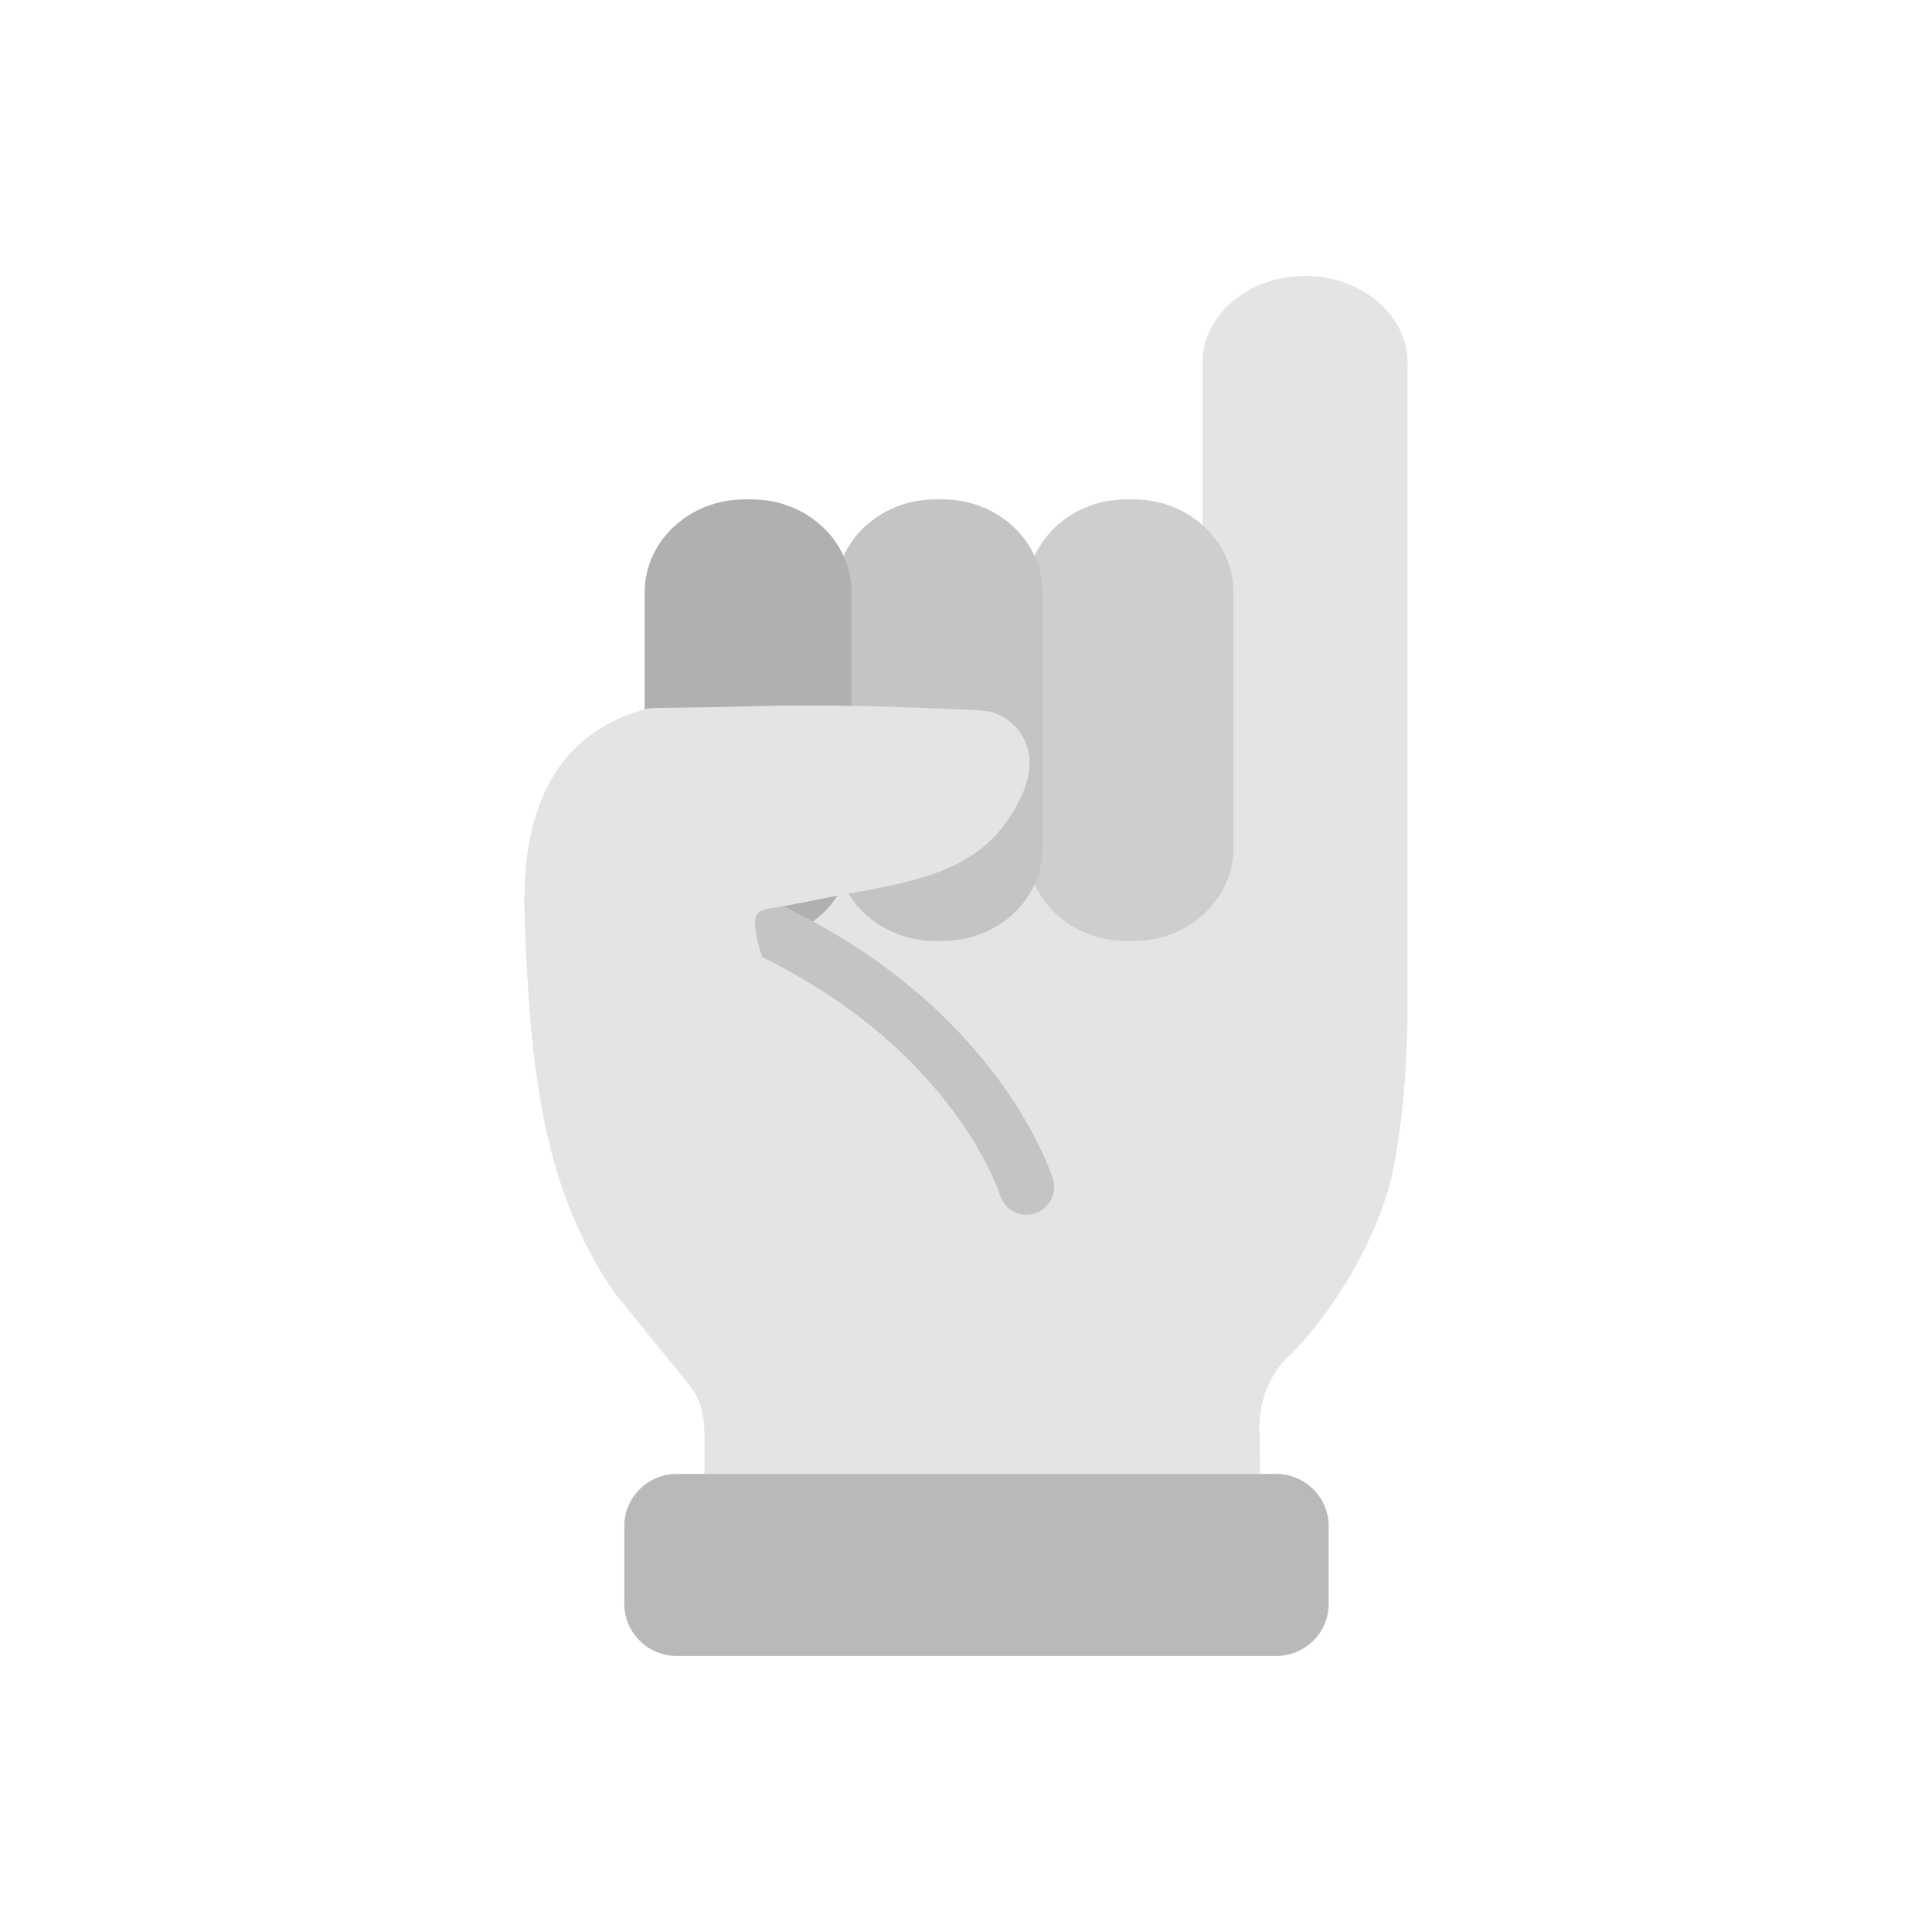
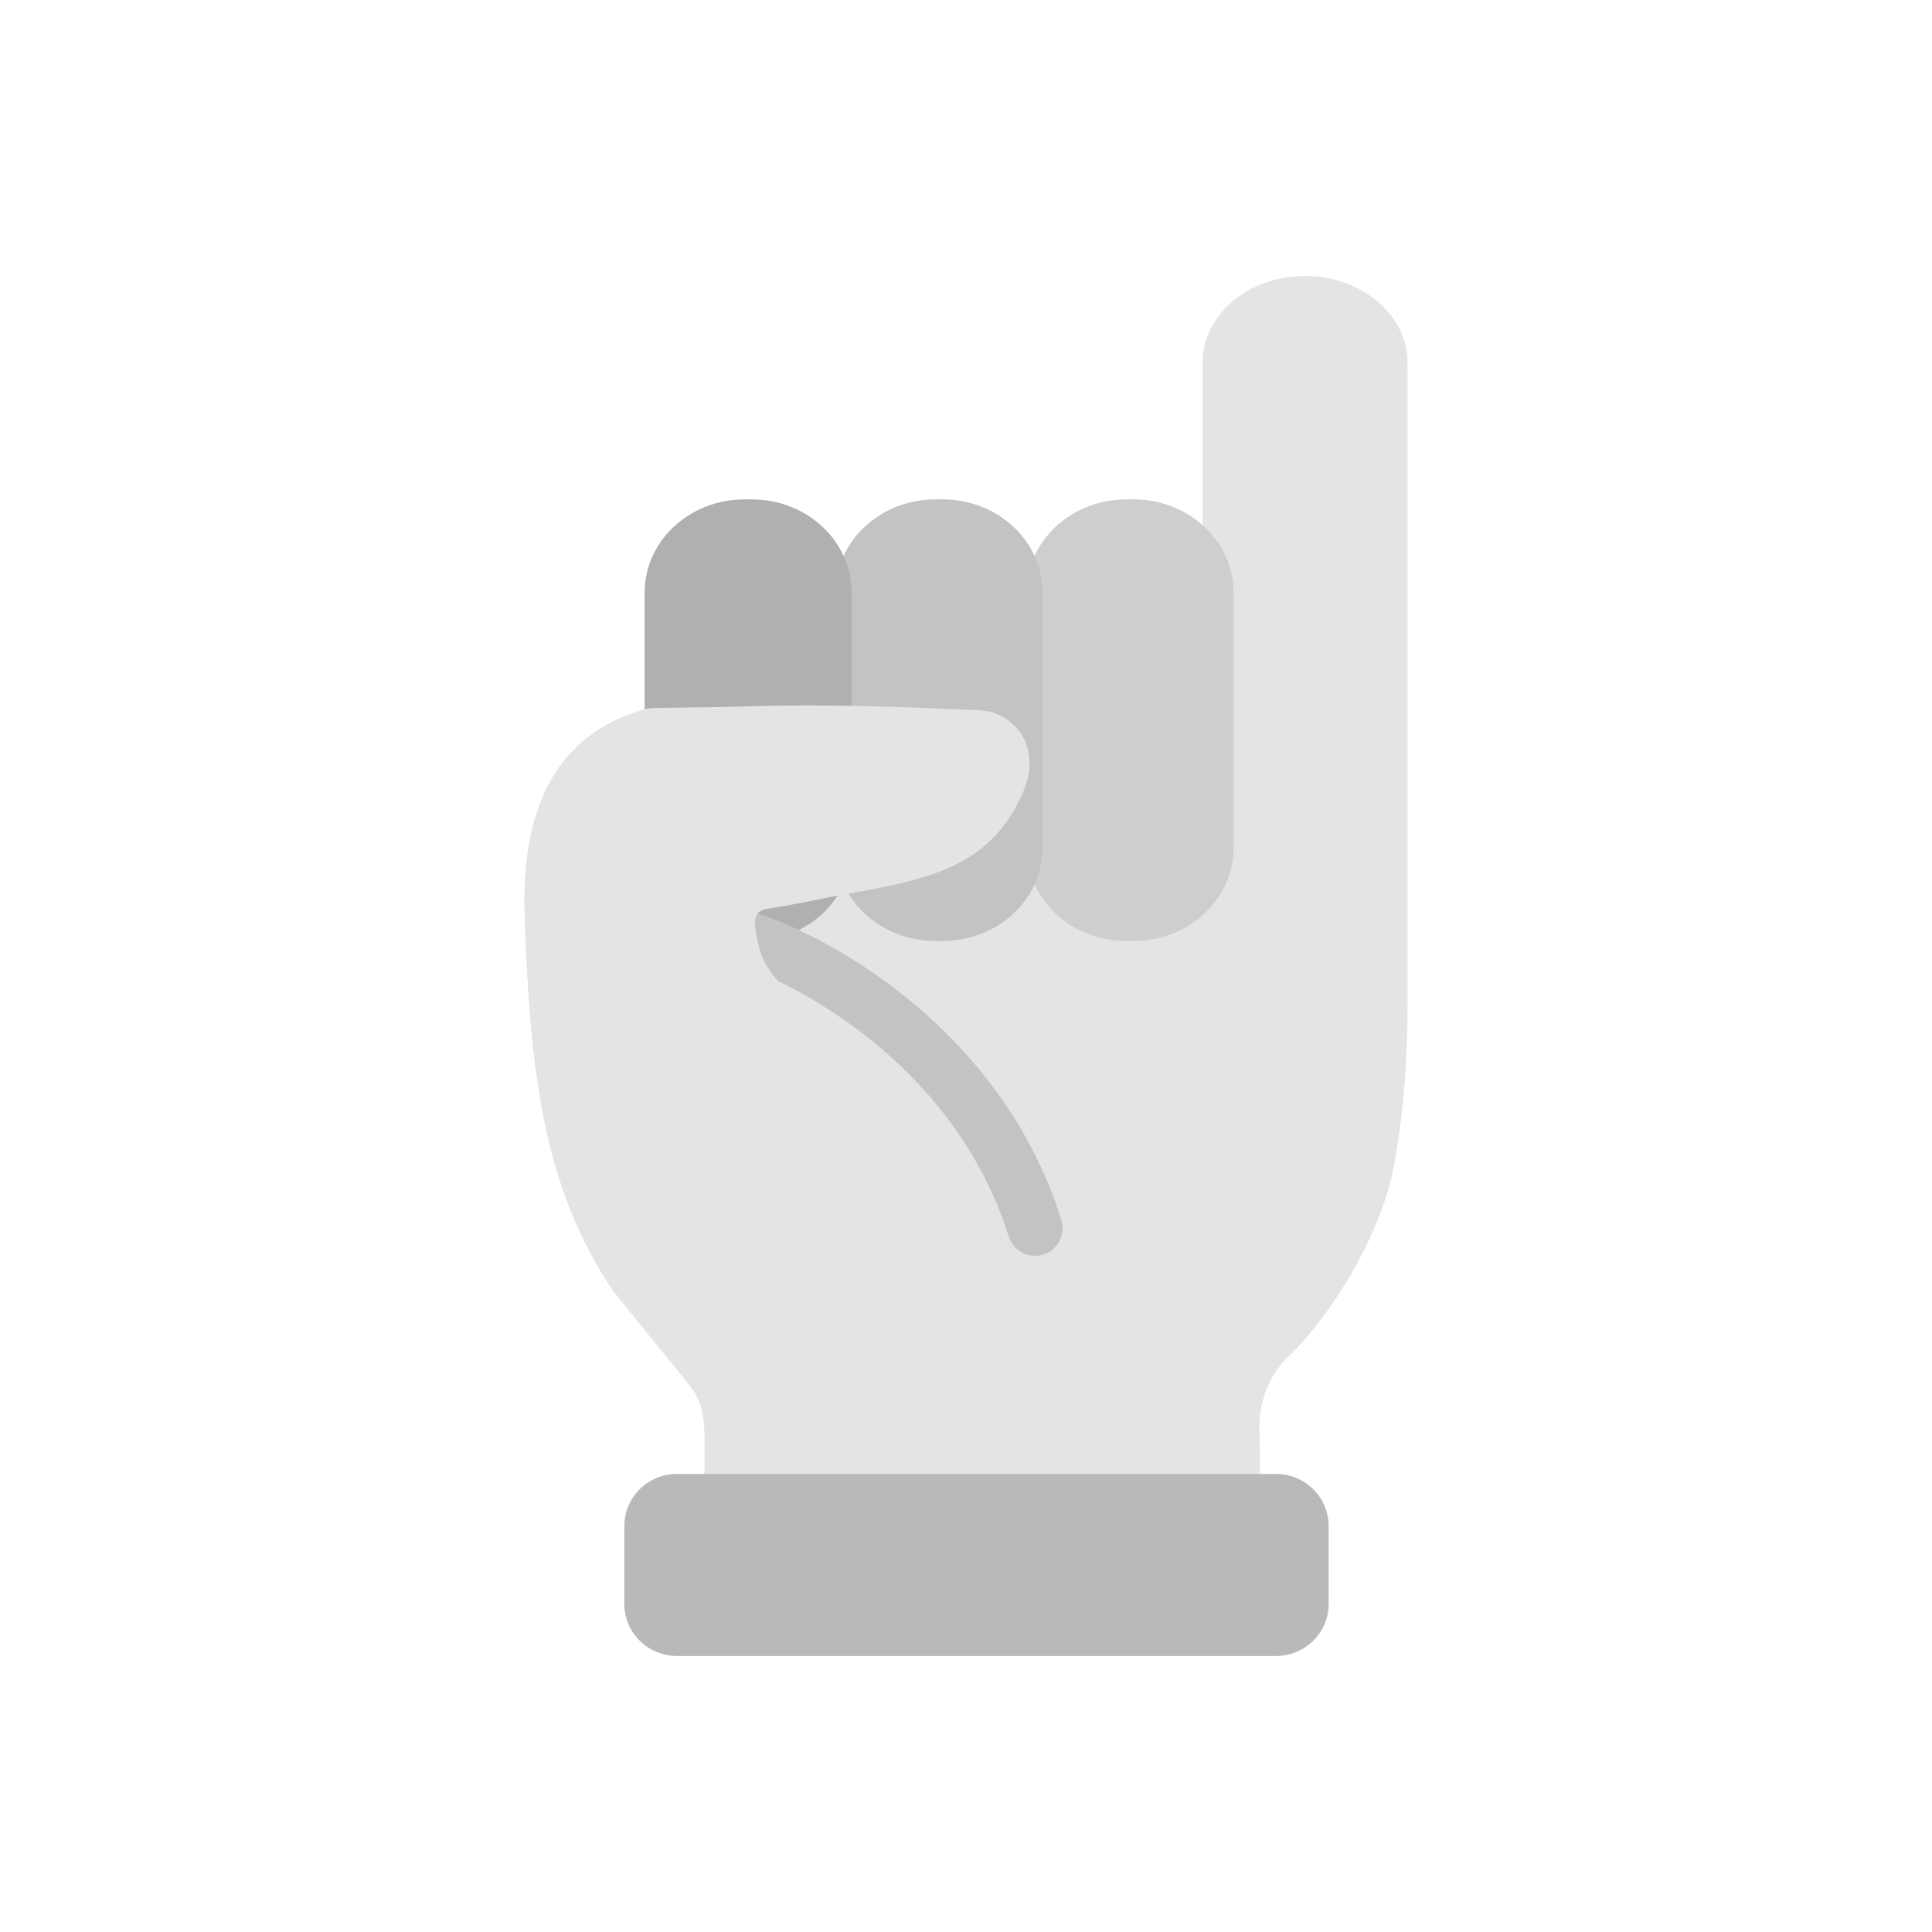
<svg xmlns="http://www.w3.org/2000/svg" width="70" height="70" viewBox="0 0 70 70" fill="none">
  <path d="M23.274 25.719C25.132 25.138 38.61 25.887 38.61 25.887L41.065 25.212L43.57 25.992V13.148C43.57 11.409 45.233 10 47.285 10C49.337 10 51 11.409 51 13.148V36.529C51 36.54 50.997 36.55 50.997 36.561C50.989 38.277 50.885 40.094 50.531 42.113C50.045 44.885 48.055 47.846 46.728 49.101C45.401 50.356 45.644 52.061 45.644 52.061L45.664 56.763H25.525V52.304C25.525 51.63 25.536 50.901 25.006 50.227C24.475 49.552 24.112 49.123 22.21 46.763C19.645 42.941 19.21 38.712 19.011 33.24C18.811 27.769 21.417 26.3 23.274 25.719Z" fill="#E4E4E4" />
  <path d="M37.192 30.719C37.192 32.583 38.811 34.094 40.808 34.094H41.076C43.073 34.094 44.692 32.583 44.692 30.719V21.469C44.692 19.605 43.073 18.094 41.076 18.094H40.808C38.811 18.094 37.192 19.605 37.192 21.469V30.719Z" fill="#CECECE" />
-   <path d="M30.274 30.719C30.274 32.583 31.893 34.094 33.89 34.094H34.158C36.155 34.094 37.774 32.583 37.774 30.719V21.469C37.774 19.605 36.155 18.094 34.158 18.094H33.89C31.893 18.094 30.274 19.605 30.274 21.469V30.719Z" fill="#C4C4C4" />
+   <path d="M30.274 30.719C30.274 32.583 31.893 34.094 33.89 34.094H34.158C36.155 34.094 37.774 32.583 37.774 30.719V21.469C37.774 19.605 36.155 18.094 34.158 18.094H33.89C31.893 18.094 30.274 19.605 30.274 21.469V30.719Z" fill="#C3C3C3" />
  <path d="M23.356 30.719C23.356 32.583 24.975 34.094 26.972 34.094H27.24C29.237 34.094 30.856 32.583 30.856 30.719V21.469C30.856 19.605 29.237 18.094 27.24 18.094H26.972C24.975 18.094 23.356 19.605 23.356 21.469V30.719Z" fill="#B0B0B0" />
-   <path d="M37.192 43.012C37.192 43.012 35.215 36.509 26.216 32.978" stroke="#C4C4C4" stroke-width="2" stroke-miterlimit="10" stroke-linecap="round" />
-   <path d="M29.419 25.56C30.638 25.561 31.855 25.589 33.078 25.635C33.67 25.658 34.264 25.681 34.856 25.707C35.373 25.729 35.861 25.705 36.311 25.958C37.12 26.412 37.415 27.253 37.272 28.036C37.204 28.412 37.05 28.778 36.869 29.124C35.741 31.288 33.801 31.843 31.049 32.321C29.981 32.507 28.913 32.759 27.842 32.919C27.326 32.996 27.323 33.311 27.375 33.696C27.414 33.978 27.483 34.264 27.57 34.538C27.742 35.076 28.171 35.577 28.626 35.969C29.081 36.361 29.612 36.718 30.139 37.037C33.157 38.864 34.782 40.381 35.876 42.938C36.725 44.923 27.992 47.819 24.034 49.018C23.643 48.536 23.098 47.865 22.212 46.765C19.647 42.943 19.212 38.714 19.013 33.242C18.813 27.771 21.418 26.301 23.276 25.721C23.357 25.695 23.47 25.673 23.595 25.652C25.144 25.633 26.416 25.614 26.919 25.598C27.754 25.57 28.587 25.559 29.419 25.56Z" fill="#E4E4E4" />
+   <path fill-rule="evenodd" clip-rule="evenodd" d="M26.046 33.702C26.21 33.175 26.771 32.881 27.299 33.046C30.146 33.936 36.322 37.377 38.455 44.202C38.62 44.729 38.326 45.29 37.798 45.455C37.271 45.62 36.711 45.326 36.546 44.798C34.679 38.824 29.188 35.731 26.702 34.955C26.175 34.79 25.881 34.229 26.046 33.702Z" fill="#C3C3C3" />
+   <path d="M29.419 25.56C30.638 25.561 31.855 25.589 33.078 25.635C33.67 25.658 34.264 25.681 34.856 25.707C35.373 25.729 35.861 25.705 36.311 25.958C37.12 26.412 37.415 27.253 37.272 28.036C37.204 28.412 37.05 28.778 36.869 29.124C35.741 31.288 33.801 31.843 31.049 32.321C29.981 32.507 28.913 32.759 27.842 32.919C27.326 32.996 27.323 33.311 27.375 33.696C27.414 33.978 27.483 34.264 27.57 34.538C27.742 35.076 28.171 35.577 28.626 35.969C29.081 36.361 29.974 37.181 30.5 37.5C33.519 39.326 34.406 40.942 35.5 43.5C36.349 45.485 27.992 47.819 24.034 49.018C23.643 48.536 23.098 47.865 22.212 46.765C19.647 42.943 19.212 38.714 19.013 33.242C18.813 27.771 21.418 26.301 23.276 25.721C23.357 25.695 23.47 25.673 23.595 25.652C25.144 25.633 26.416 25.614 26.919 25.598C27.754 25.57 28.587 25.559 29.419 25.56Z" fill="#E4E4E4" />
  <path d="M22.621 58.115C22.621 59.156 23.475 60 24.527 60H46.232C47.285 60 48.139 59.156 48.139 58.115V55.288C48.139 54.248 47.285 53.403 46.232 53.403H24.527C23.475 53.403 22.621 54.248 22.621 55.288V58.115Z" fill="#B9B9B9" />
</svg>
